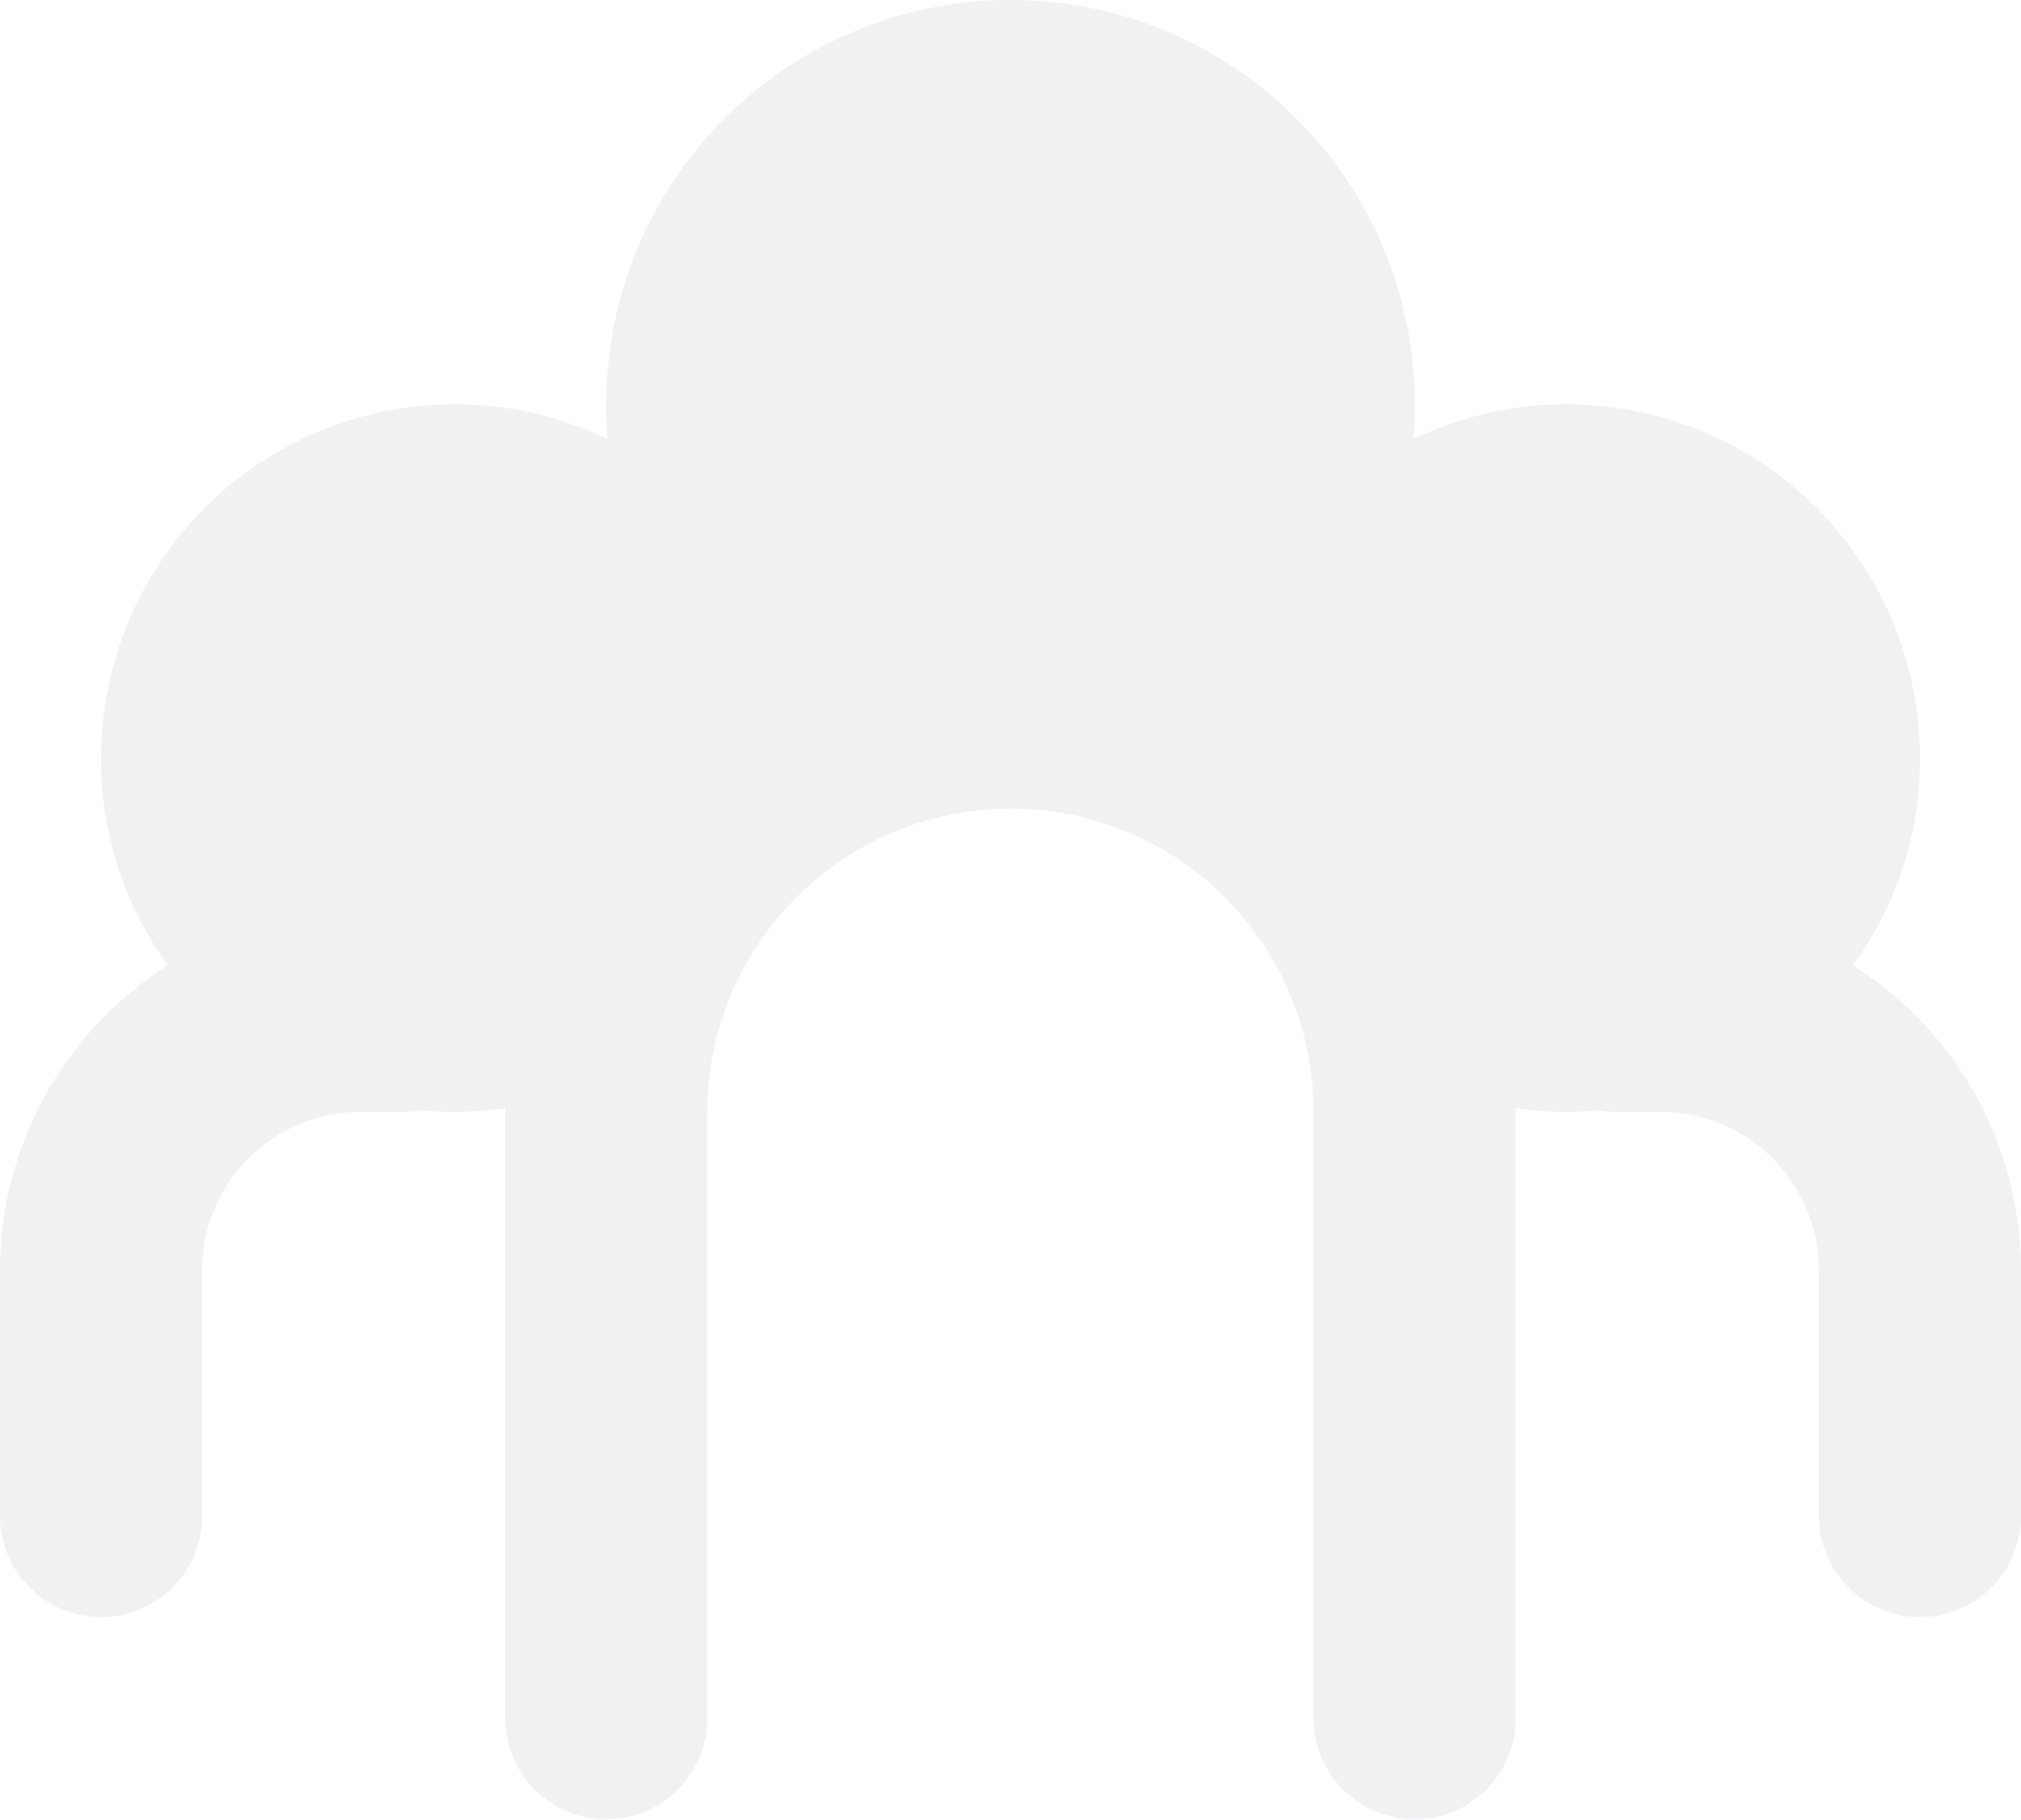
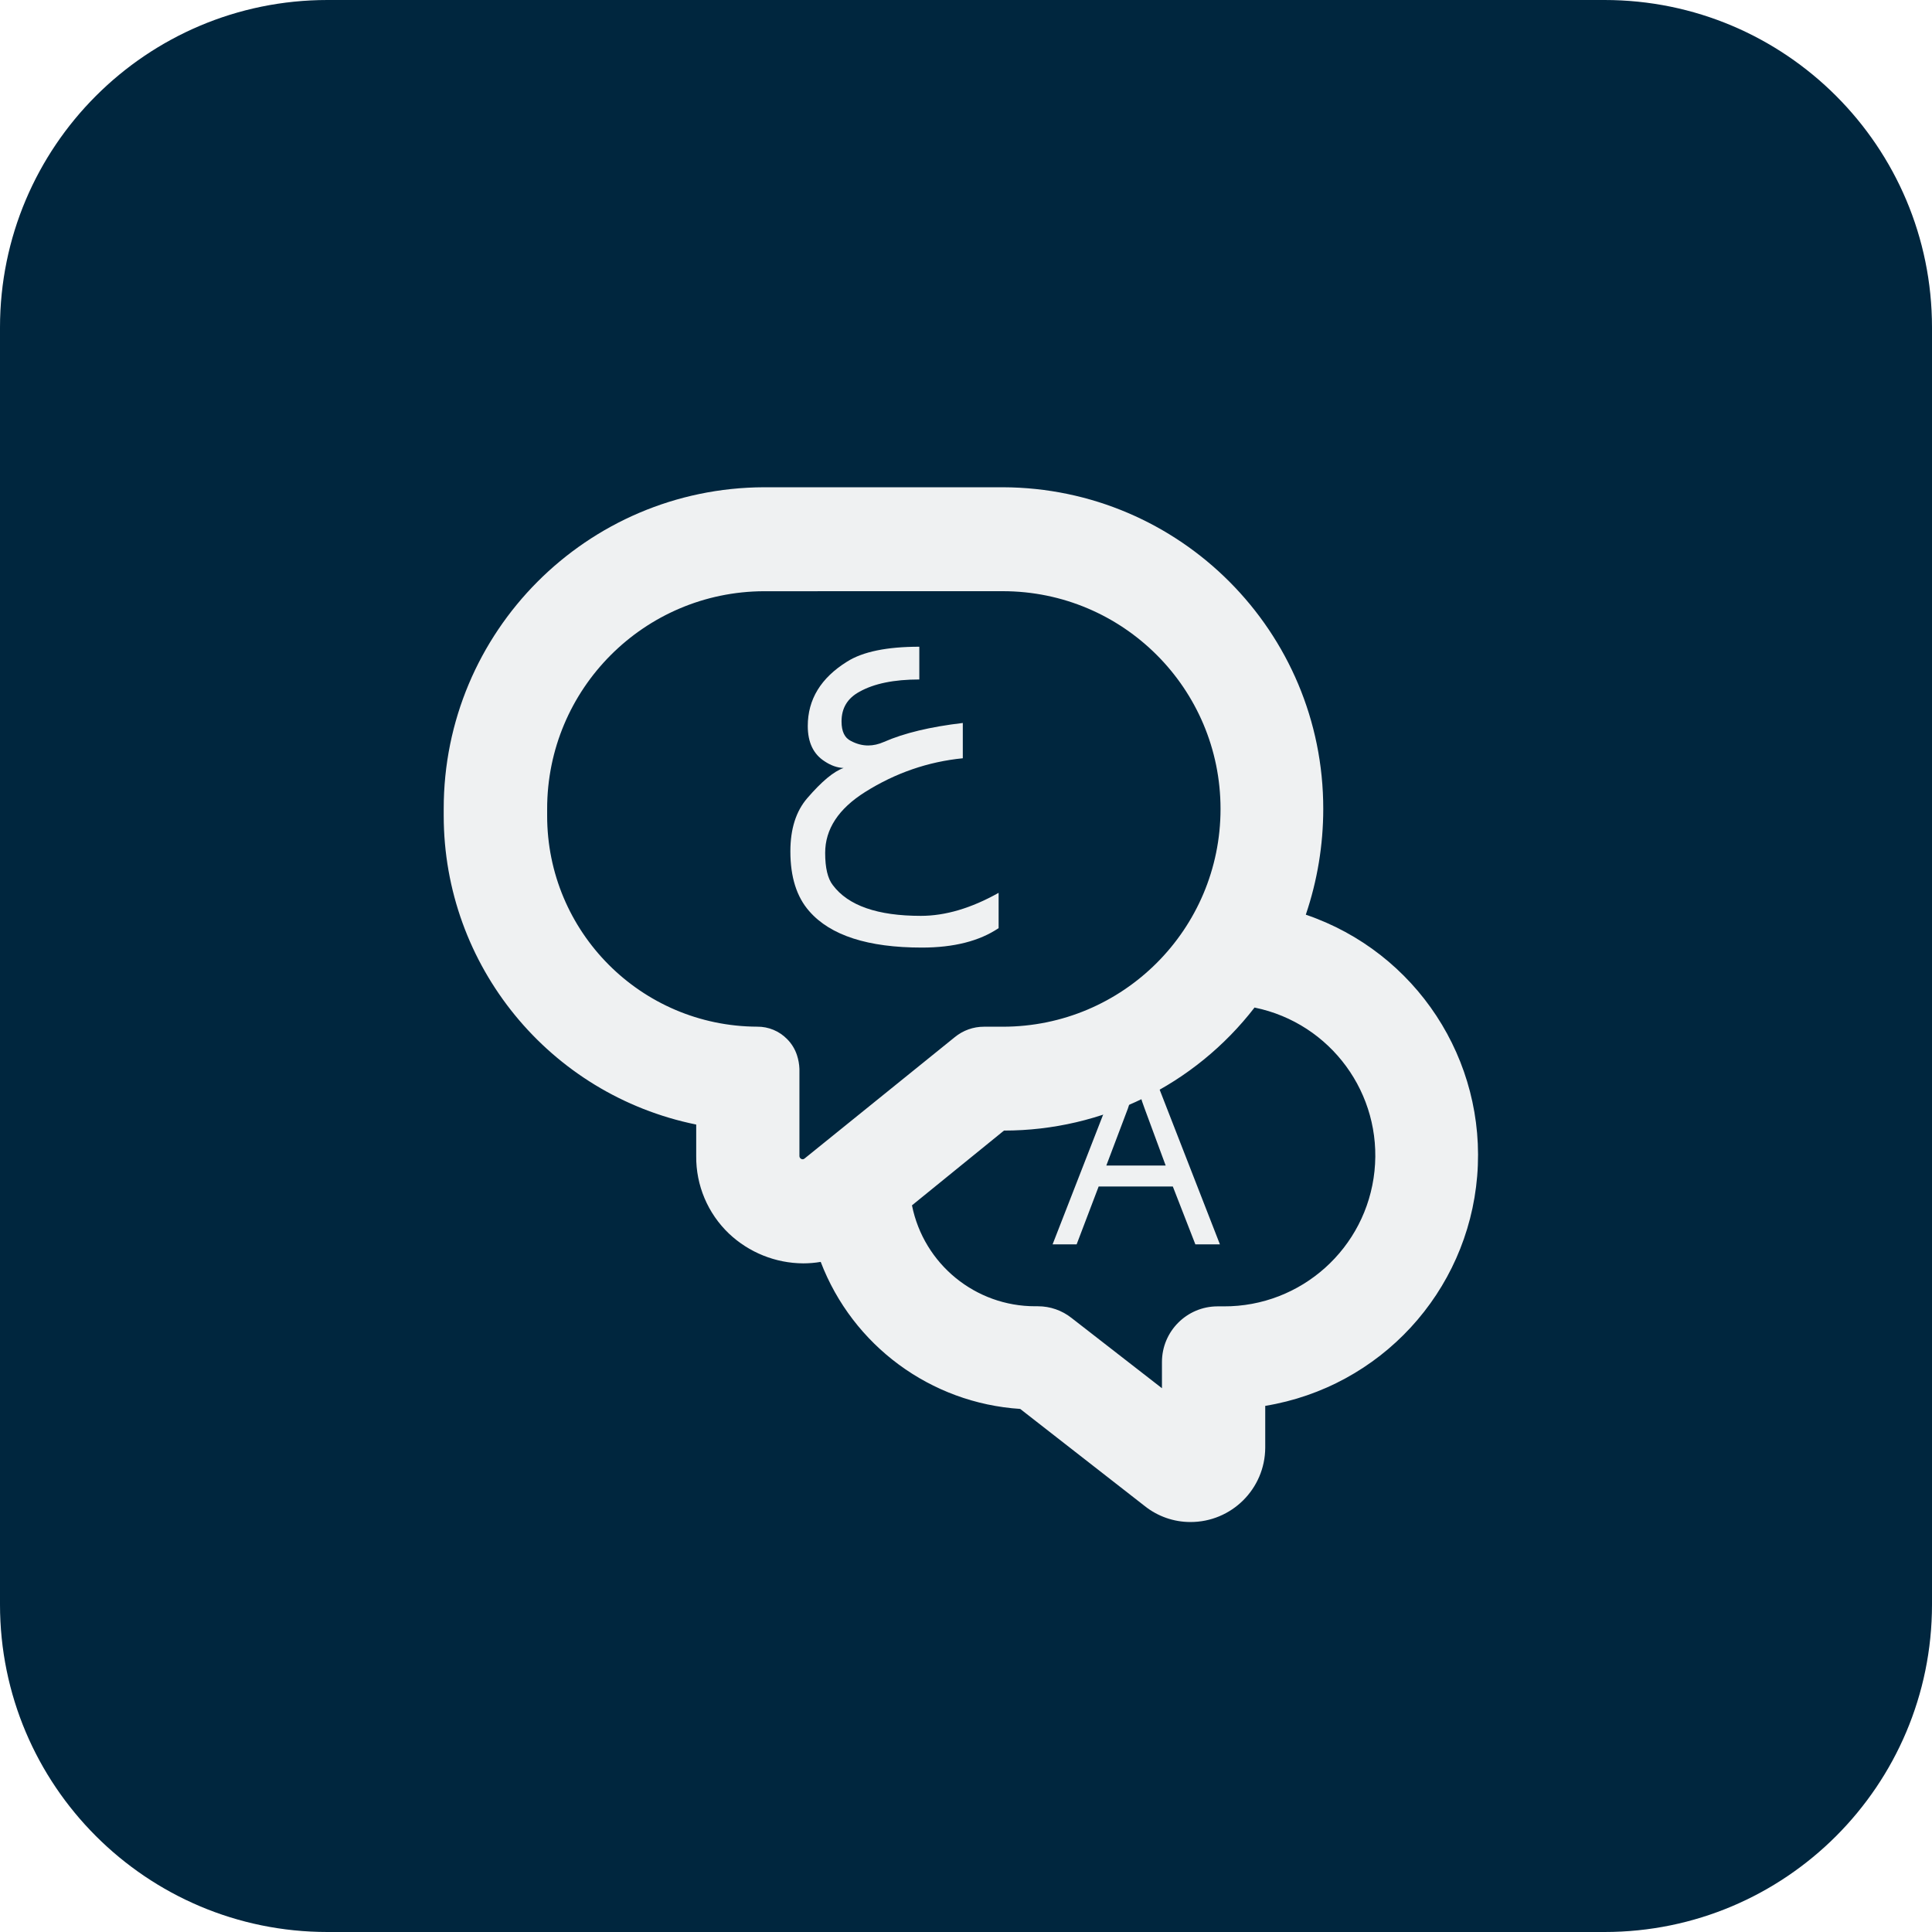
- <svg xmlns="http://www.w3.org/2000/svg" width="31.6" height="28.442" viewBox="0 0 31.6 28.442">
-   <path id="Path" d="M15.8,12.642a4.745,4.745,0,0,0-4.74,4.74v9.48a1.58,1.58,0,1,1-3.16,0V17.325a5.383,5.383,0,0,1-.78.057c-.19,0-.362-.01-.533-.025a1.411,1.411,0,0,1-.267.025H5.635A2.476,2.476,0,0,0,3.16,19.864V23.7A1.58,1.58,0,1,1,0,23.7V19.864a5.64,5.64,0,0,1,2.627-4.772,5.454,5.454,0,0,1-1.047-3.24A5.532,5.532,0,0,1,7.119,6.32,5.446,5.446,0,0,1,9.5,6.865,5.149,5.149,0,0,1,9.48,6.32a6.32,6.32,0,1,1,12.64,0,5.149,5.149,0,0,1-.019.544,5.527,5.527,0,0,1,7.919,4.988,5.454,5.454,0,0,1-1.047,3.24A5.64,5.64,0,0,1,31.6,19.864V23.7a1.58,1.58,0,1,1-3.16,0V19.864a2.476,2.476,0,0,0-2.475-2.482H25.28a1.411,1.411,0,0,1-.267-.025c-.171.015-.343.025-.514.025a5.451,5.451,0,0,1-.8-.057v9.537a1.58,1.58,0,1,1-3.16,0v-9.48A4.733,4.733,0,0,0,15.8,12.642Z" fill="#eff1f2" />
+ <svg xmlns="http://www.w3.org/2000/svg" width="59" height="59" viewBox="0 0 59 59">
+   <g id="Group_826" data-name="Group 826" transform="translate(-1001 -303)">
+     <rect id="Rectangle_1617" data-name="Rectangle 1617" width="59" height="59" rx="10" transform="translate(1001 303)" fill="#00263e" />
+     <g id="Group_708" data-name="Group 708" transform="translate(-172 -115)">
+       <path id="Shape" d="M22.8,31.6a2.234,2.234,0,0,1-1.388-.485l-3.807-2.969a7.008,7.008,0,0,1-6.092-4.49,3.188,3.188,0,0,1-.534.045,3.331,3.331,0,0,1-2.268-.909,3.228,3.228,0,0,1-1-2.369v-.961A9.63,9.63,0,0,1,0,10.026v-.2A9.815,9.815,0,0,1,9.784,0h7.292a9.815,9.815,0,0,1,9.784,9.824,10.054,10.054,0,0,1-.533,3.229,7.758,7.758,0,0,1-1.239,15v1.278A2.281,2.281,0,0,1,22.8,31.6Zm1.963-15.713a9.667,9.667,0,0,1-7.653,3.759L14.3,21.929a3.836,3.836,0,0,0,3.769,3.082h.077a1.652,1.652,0,0,1,1.028.358l2.76,2.145v-.8a1.7,1.7,0,0,1,1.694-1.7h.19a4.609,4.609,0,0,0,.953-9.123ZM9.784,3.175A6.645,6.645,0,0,0,3.159,9.824v.2a6.44,6.44,0,0,0,6.416,6.449,1.26,1.26,0,0,1,.913.38,1.237,1.237,0,0,1,.3.49,1.522,1.522,0,0,1,.075.418v2.661a.1.1,0,0,0,.1.1.082.082,0,0,0,.056-.022l4.588-3.707a1.4,1.4,0,0,1,.894-.319h.572a6.65,6.65,0,0,0,0-13.3Z" transform="translate(1186.55 432.88)" fill="#eff1f2" />
+       <text id="ع" transform="translate(1203 444)" fill="#eff1f2" font-size="12" font-family="DINNextLTArabic-Regular, DIN Next LT Arabic">
+         <tspan x="-6.552" y="0">ع</tspan>
+       </text>
+       <text id="A" transform="translate(1210 456)" fill="#eff1f2" font-size="8" font-family="DINNextLTArabic-Regular, DIN Next LT Arabic">
+         <tspan x="-4.856" y="0">A</tspan>
+       </text>
+     </g>
+   </g>
</svg>
